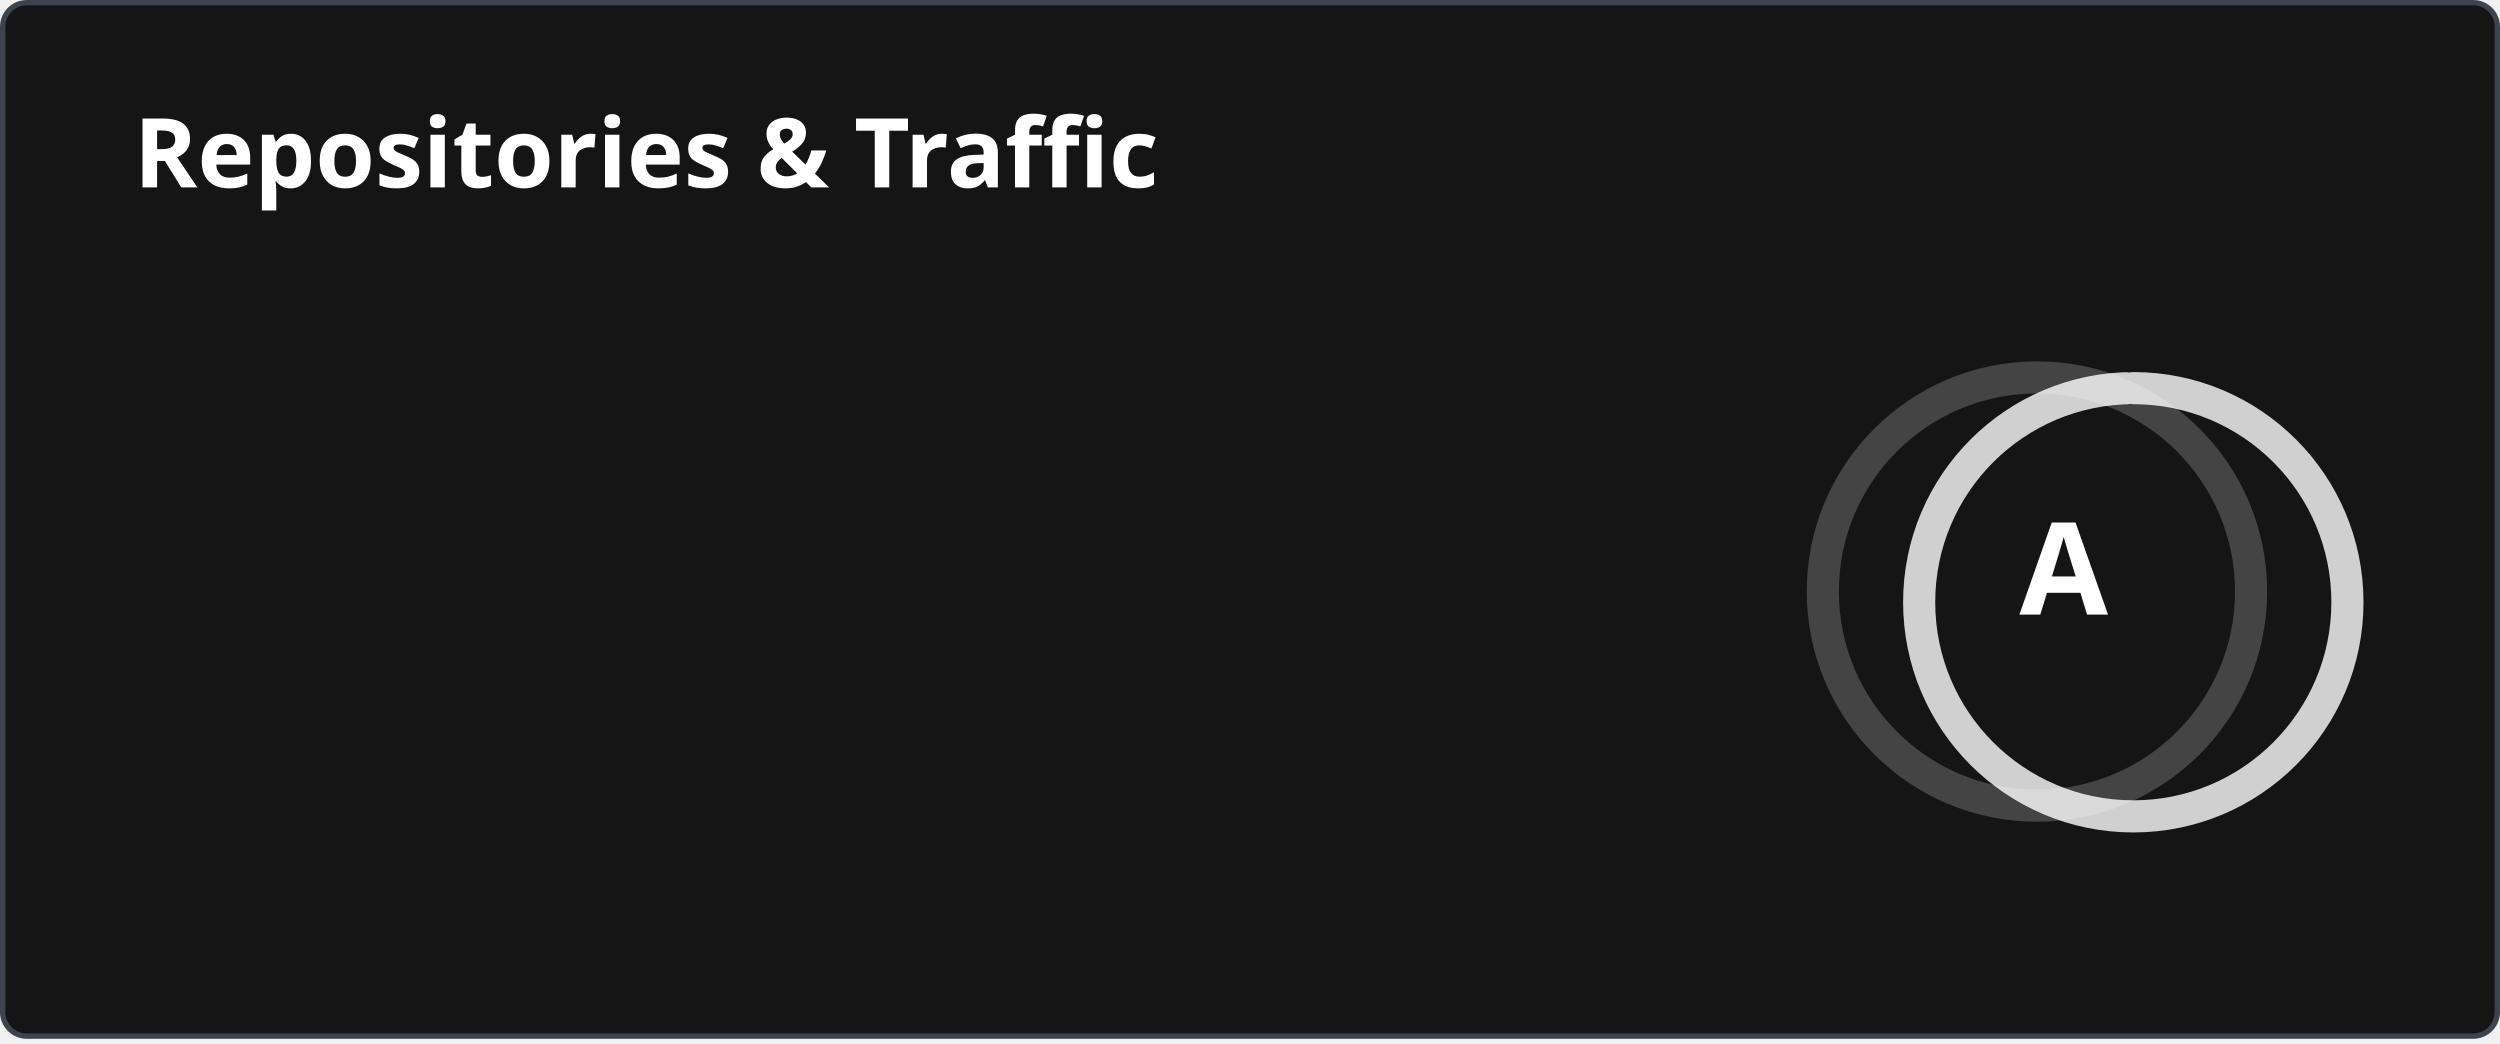
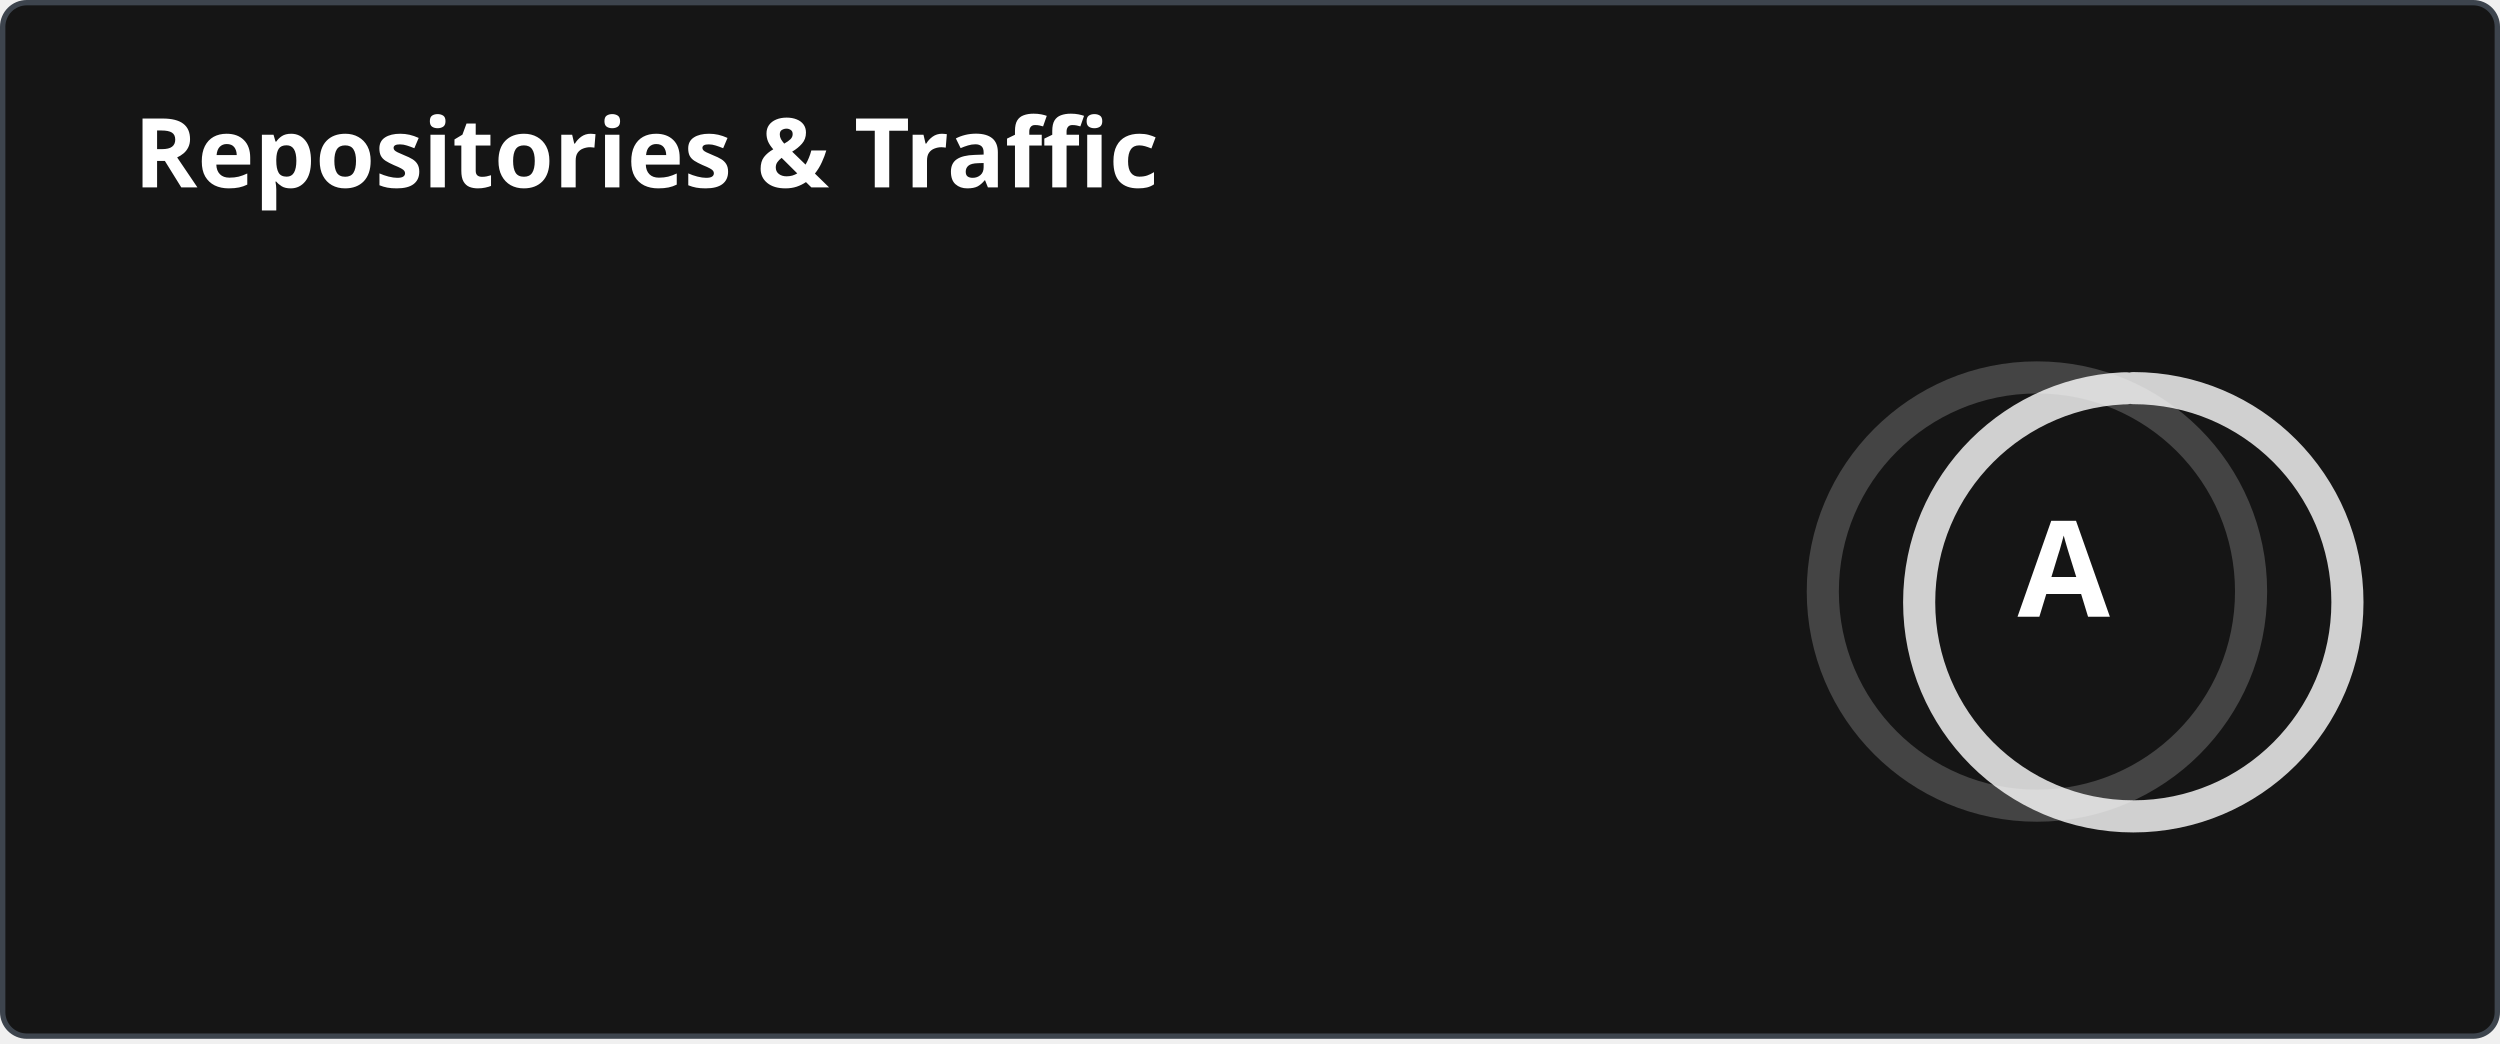
<svg xmlns="http://www.w3.org/2000/svg" width="467" height="195" viewBox="0 0 467 195" fill="none" role="img" aria-labelledby="descId">
  <style>
    .header {
      font: 600 18px 'Segoe UI', Ubuntu, Sans-Serif;
      fill: #fff;
      animation: fadeInAnimation 0.8s ease-in-out forwards;
    }
    @supports(-moz-appearance: auto) {
      .header { font-size: 15.5px; }
    }
    
    .stat {
-       font: 600 14px 'Segoe UI', Ubuntu, "Helvetica Neue", Sans-Serif;
-       fill: #c9d1d9;
+       font: 600 14.5px 'Segoe UI', Ubuntu, "Helvetica Neue", Sans-Serif;
+       fill: #e6edf3;
    }
    @supports(-moz-appearance: auto) {
-       .stat { font-size: 13.5px; }
+       .stat { font-size: 14px; }
    }
    .stagger {
      opacity: 0;
      animation: fadeInAnimation 0.3s ease-in-out forwards;
    }
    .rank-text {
-       font: 800 24px 'Segoe UI', Ubuntu, Sans-Serif;
+       font: 800 25px 'Segoe UI', Ubuntu, Sans-Serif;
      fill: #ffffff;
      animation: scaleInAnimation 0.3s ease-in-out forwards;
    }
    .bold { font-weight: 700 }
    .icon {
      fill: #79ff97;
      display: block;
    }

    .rank-circle-rim {
      stroke: #fff;
      fill: none;
      stroke-width: 6;
      opacity: 0.2;
    }
    .rank-circle {
      stroke: #fff;
      stroke-dasharray: 250;
      fill: none;
      stroke-width: 6;
      stroke-linecap: round;
      opacity: 0.8;
      transform-origin: -10px 8px;
      transform: rotate(-90deg);
      animation: rankAnimation 1s forwards ease-in-out;
    }
    
    @keyframes rankAnimation {
      from {
        stroke-dashoffset: 251.32;
      }
      to {
        stroke-dashoffset: 68.5;
      }
    }

    @keyframes scaleInAnimation {
      from {
        transform: translate(-5px, 5px) scale(0);
      }
      to {
        transform: translate(-5px, 5px) scale(1);
      }
    }
    @keyframes fadeInAnimation {
      from {
        opacity: 0;
      }
      to {
        opacity: 1;
      }
    }
  </style>
  <rect data-testid="card-bg" class="card-bg" x="0.5" y="0.5" rx="4.5" height="99%" stroke="#3d444d" width="466" fill="#151515" stroke-opacity="1" />
  <g data-testid="card-title" transform="translate(25, 35)">
    <g transform="translate(0, 0)">
      <text x="0" y="0" class="header" data-testid="header">Repositories &amp; Traffic</text>
    </g>
  </g>
  <g data-testid="main-card-body" transform="translate(0, 55)">
    <g data-testid="rank-circle" transform="translate(390.5, 47.5)">
      <circle class="rank-circle-rim" cx="-10" cy="8" r="40" />
      <circle class="rank-circle" cx="-10" cy="8" r="40" />
      <g class="rank-text">
        <text x="-5" y="3" alignment-baseline="central" dominant-baseline="central" text-anchor="middle" data-testid="level-rank-icon">
          A
        </text>
      </g>
    </g>
    <svg x="0" y="0">
      <g transform="translate(0, 0)">
        <g class="stagger" style="animation-delay: 450ms" transform="translate(25, 0)">
          <svg data-testid="icon" class="icon" viewBox="0 0 16 16" version="1.1" width="16" height="16">
            <path fill-rule="evenodd" d="M2 2.5A2.5 2.5 0 014.5 0h8.75a.75.75 0 01.75.75v12.5a.75.75 0 01-.75.75h-2.5a.75.75 0 110-1.5h1.75v-2h-8a1 1 0 00-.714 1.7.75.75 0 01-1.072 1.05A2.495 2.495 0 012 11.5v-9zm10.5-1h-8a1 1 0 00-1 1v6.708A2.486 2.486 0 014.5 9h8V1.5z" />
          </svg>
          <text class="stat bold" x="25" y="12.5">Total Repositories:</text>
          <text class="stat bold" x="224.01" y="12.5" fill="#ffffff">26</text>
        </g>
      </g>
      <g transform="translate(0, 25)">
        <g class="stagger" style="animation-delay: 600ms" transform="translate(25, 0)">
          <svg data-testid="icon" class="icon" viewBox="0 0 16 16" version="1.1" width="16" height="16">
            <path d="M1.679 7.932c.412-.621 1.242-1.75 2.366-2.717C5.175 4.242 6.527 3.5 8 3.5c1.473 0 2.824.742 3.955 1.715 1.124.967 1.954 2.096 2.366 2.717a.119.119 0 0 1 0 .136c-.412.621-1.242 1.75-2.366 2.717C10.825 11.758 9.473 12.5 8 12.5c-1.473 0-2.824-.742-3.955-1.715C2.92 9.818 2.09 8.69 1.679 8.068a.119.119 0 0 1 0-.136zM8 2c-1.981 0-3.67.992-4.933 2.078C1.797 5.169.88 6.423.43 7.1a1.619 1.619 0 0 0 0 1.8c.45.678 1.367 1.931 2.637 3.022C4.33 13.008 6.019 14 8 14c1.981 0 3.67-.992 4.933-2.078 1.27-1.091 2.187-2.345 2.637-3.023a1.619 1.619 0 0 0 0-1.799c-.45-.678-1.367-1.931-2.637-3.022C11.67 2.992 9.981 2 8 2zm0 8a2 2 0 1 0 0-4 2 2 0 0 0 0 4z" />
          </svg>
          <text class="stat bold" x="25" y="12.5">Total Repo Visits:</text>
          <text class="stat bold" x="224.01" y="12.5" fill="#ffffff">193</text>
        </g>
      </g>
      <g transform="translate(0, 50)">
        <g class="stagger" style="animation-delay: 750ms" transform="translate(25, 0)">
          <svg data-testid="icon" class="icon" viewBox="0 0 16 16" version="1.1" width="16" height="16">
            <path fill-rule="evenodd" d="M7.47 10.78a.75.75 0 001.06 0l3.75-3.75a.75.75 0 00-1.06-1.06L8.75 8.44V1.75a.75.75 0 00-1.5 0v6.69L4.78 5.97a.75.75 0 00-1.06 1.06l3.75 3.75zM3.75 13a.75.75 0 000 1.5h8.5a.75.75 0 000-1.5h-8.5z" />
          </svg>
          <text class="stat bold" x="25" y="12.5">Total Git Clones:</text>
          <text class="stat bold" x="224.01" y="12.5" fill="#ffffff">831</text>
        </g>
      </g>
      <g transform="translate(0, 75)">
        <g class="stagger" style="animation-delay: 900ms" transform="translate(25, 0)">
          <svg data-testid="icon" class="icon" viewBox="0 0 16 16" version="1.1" width="16" height="16">
            <path fill-rule="evenodd" d="M5 3.25a.75.75 0 11-1.5 0 .75.75 0 011.5 0zm0 2.122a2.25 2.25 0 10-1.5 0v.878A2.25 2.25 0 005.75 8.5h4.5A2.25 2.25 0 0012.5 6.25v-.878a2.25 2.25 0 10-1.5 0v.878a.75.75 0 01-.75.75h-4.5A.75.75 0 015 6.25v-.878zm3.75 7.378a.75.75 0 11-1.5 0 .75.75 0 011.5 0zm.75-2.122v-.878a2.25 2.25 0 00-1.5 0v.878a2.25 2.25 0 101.5 0z" />
          </svg>
          <text class="stat bold" x="25" y="12.5">Total Forks:</text>
          <text class="stat bold" x="224.01" y="12.5" fill="#ffffff">4</text>
        </g>
      </g>
      <g transform="translate(0, 100)">
        <g class="stagger" style="animation-delay: 1050ms" transform="translate(25, 0)">
          <svg data-testid="icon" class="icon" viewBox="0 0 16 16" version="1.1" width="16" height="16">
            <path fill-rule="evenodd" d="M5.5 3.5a2 2 0 100 4 2 2 0 000-4zM2 5.5a3.5 3.5 0 117 0 3.5 3.5 0 01-7 0zm8 0a2 2 0 100 4 2 2 0 000-4zM8.5 2a3.5 3.5 0 117 0 3.5 3.5 0 01-7 0zm-7 11.25c0-1.795 1.455-3.25 3.25-3.25h1.5a3.25 3.25 0 013.25 3.25v.5a.75.75 0 01-1.5 0v-.5a1.75 1.75 0 00-1.75-1.75h-1.5A1.75 1.75 0 003 13.25v.5a.75.75 0 01-1.5 0v-.5zm10.5 0c0-1.795 1.455-3.25 3.25-3.25h.5a3.25 3.25 0 013.25 3.25v.5a.75.75 0 01-1.5 0v-.5a1.75 1.75 0 00-1.75-1.75h-.5a1.75 1.75 0 00-1.75 1.75v.5a.75.75 0 01-1.5 0v-.5z" />
          </svg>
          <text class="stat bold" x="25" y="12.5">Unique Cloners:</text>
          <text class="stat bold" x="224.01" y="12.5" fill="#ffffff">404</text>
        </g>
      </g>
    </svg>
  </g>
</svg>
